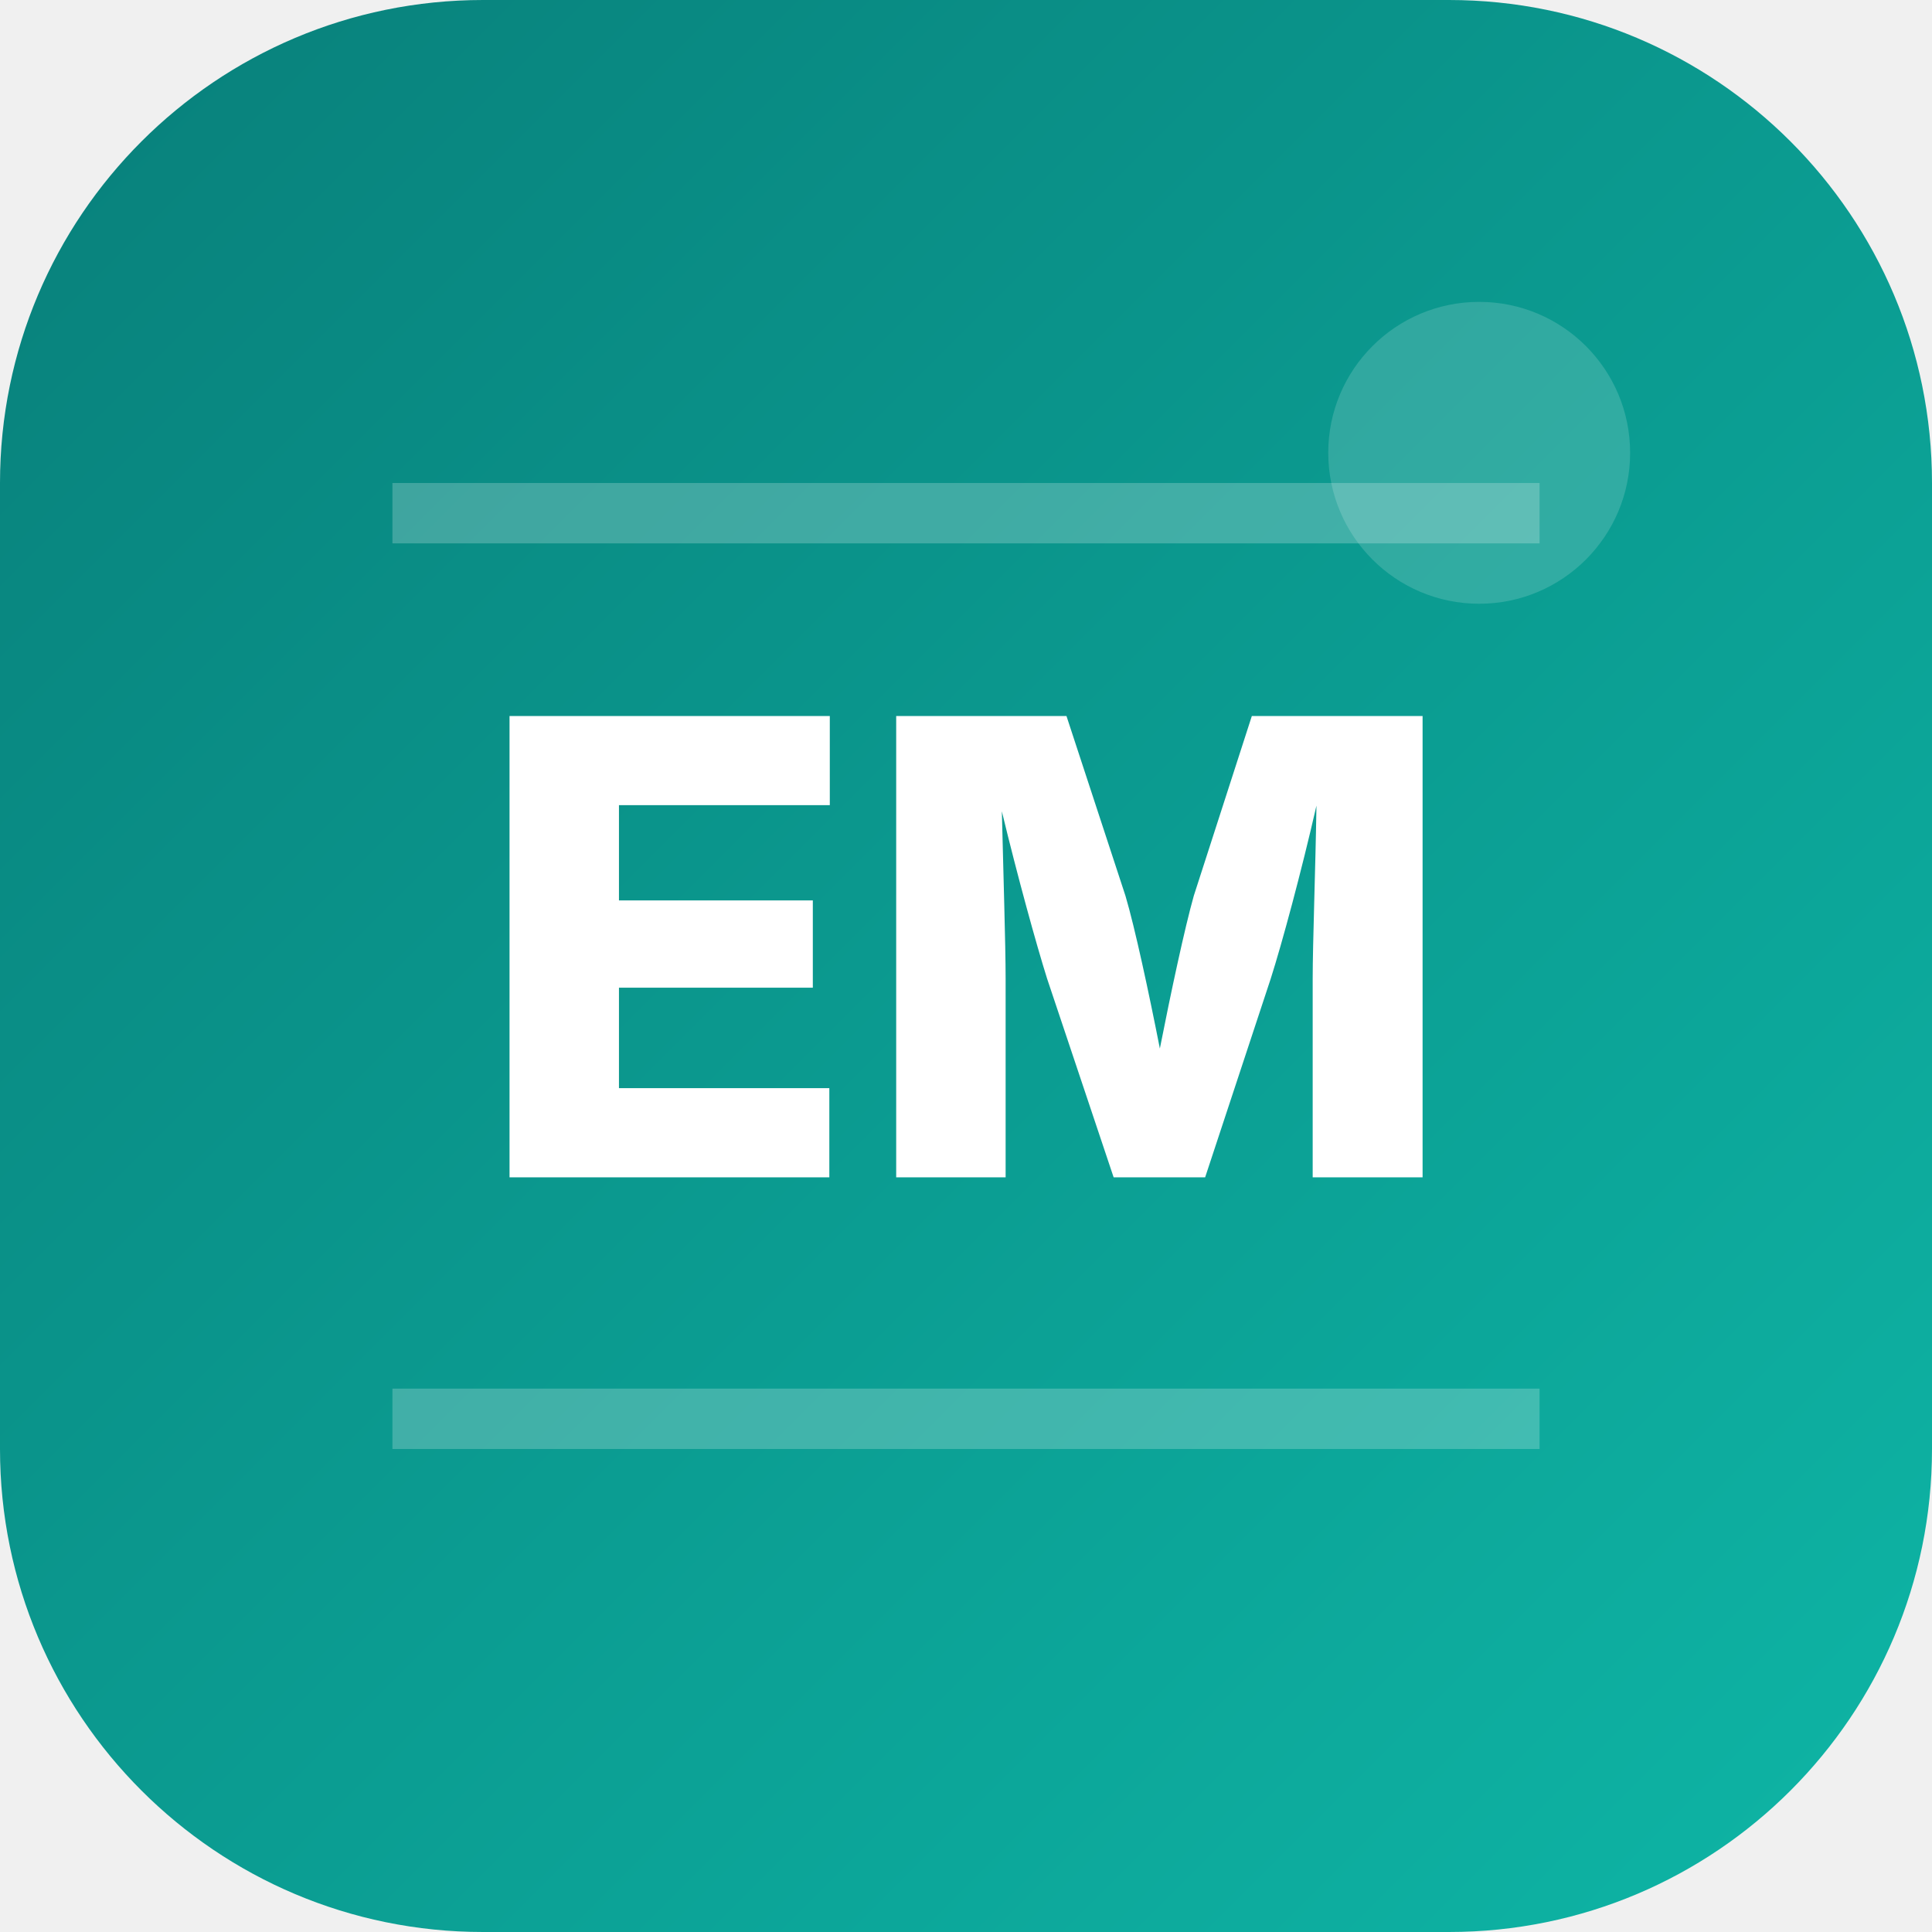
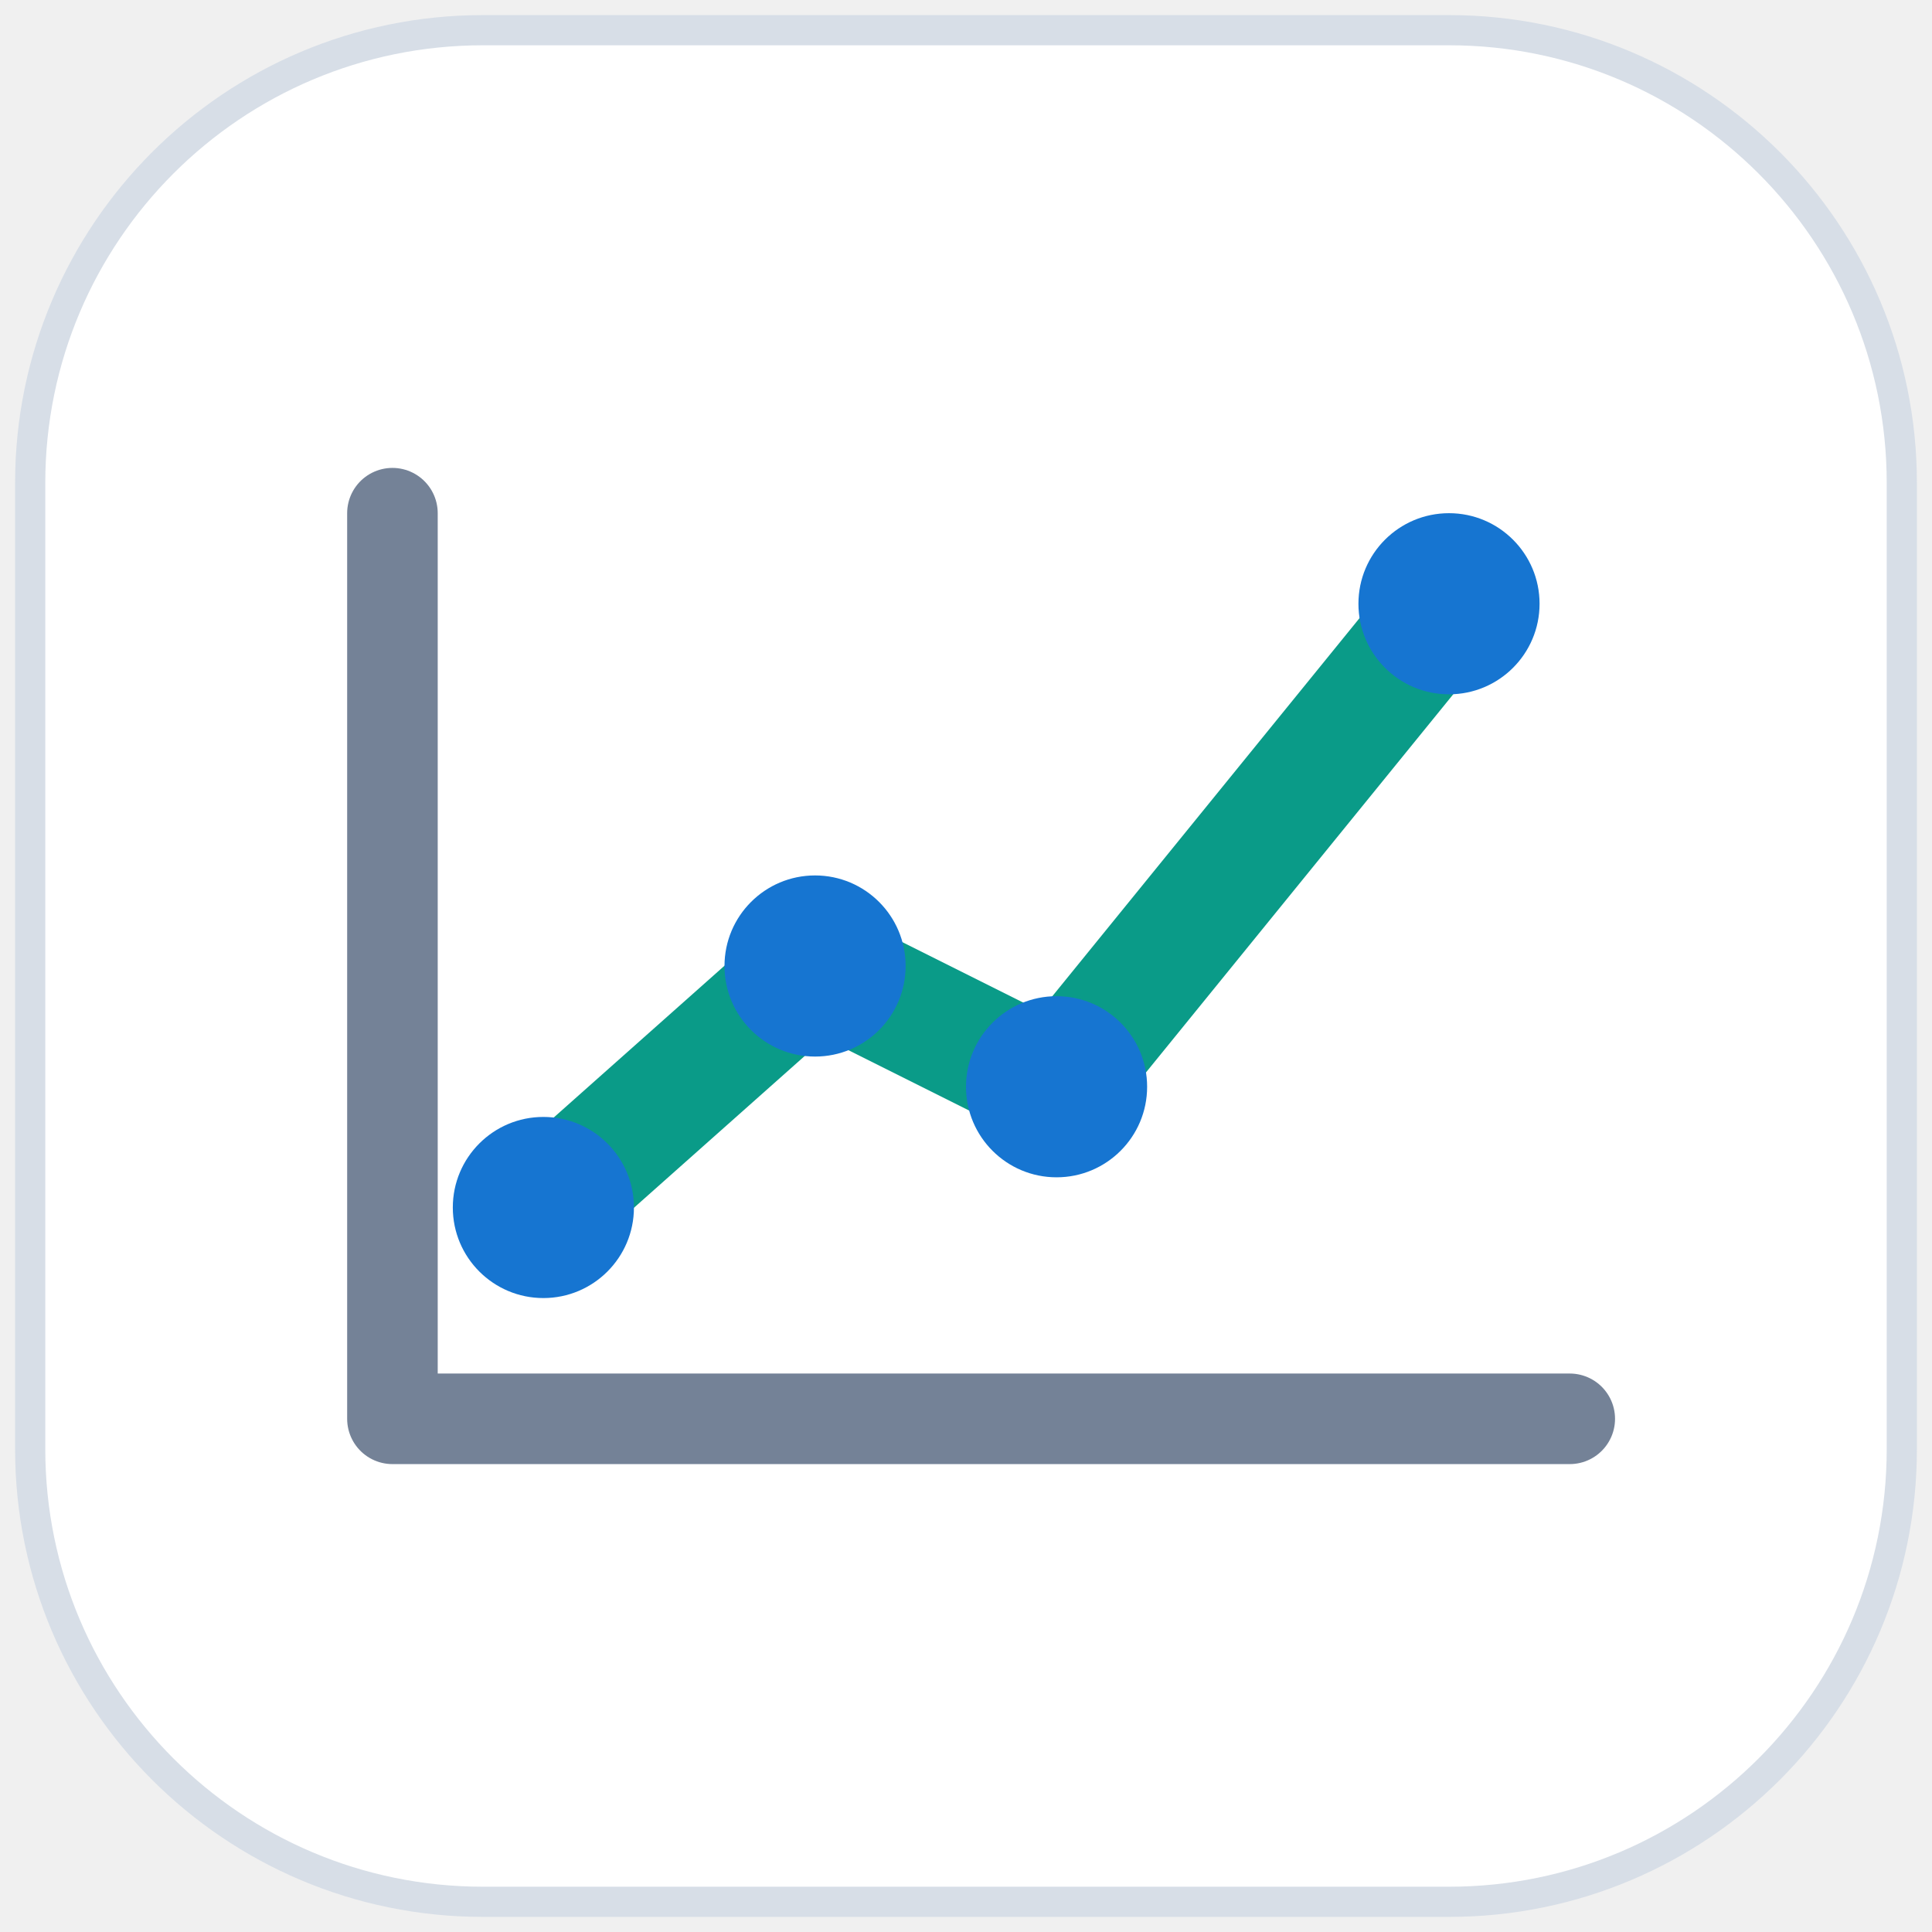
<svg xmlns="http://www.w3.org/2000/svg" viewBox="0 0 64 64" role="img" aria-labelledby="title">
-   <defs>
-     <linearGradient id="g" x1="0" y1="0" x2="1" y2="1">
-       <stop stop-color="#087F7A" />
-       <stop offset="1" stop-color="#0EB6A6" />
-     </linearGradient>
-   </defs>
-   <rect width="64" height="64" rx="16" fill="url(#g)" />
-   <path d="M13 17h38M13 47h38" stroke="rgba(255,255,255,.22)" stroke-width="2" />
-   <circle cx="49" cy="15" r="5" fill="rgba(255,255,255,.16)" />
-   <text x="32" y="39" text-anchor="middle" font-family="Inter,Arial,sans-serif" font-size="21" font-weight="800" fill="#fff">EM</text>
+   <rect x="1" y="1" width="62" height="62" rx="15" fill="#ffffff" stroke="#d7dee7" />
+   <path d="M13 47V17M13 47h39" stroke="#748297" stroke-width="3" stroke-linecap="round" />
+   <polyline points="18,40 27,32 35,36 48,20" fill="none" stroke="#0a9b88" stroke-width="4" stroke-linecap="round" stroke-linejoin="round" />
+   <circle cx="18" cy="40" r="3" fill="#1675d1" />
+   <circle cx="27" cy="32" r="3" fill="#1675d1" />
+   <circle cx="35" cy="36" r="3" fill="#1675d1" />
+   <circle cx="48" cy="20" r="3" fill="#1675d1" />
</svg>
